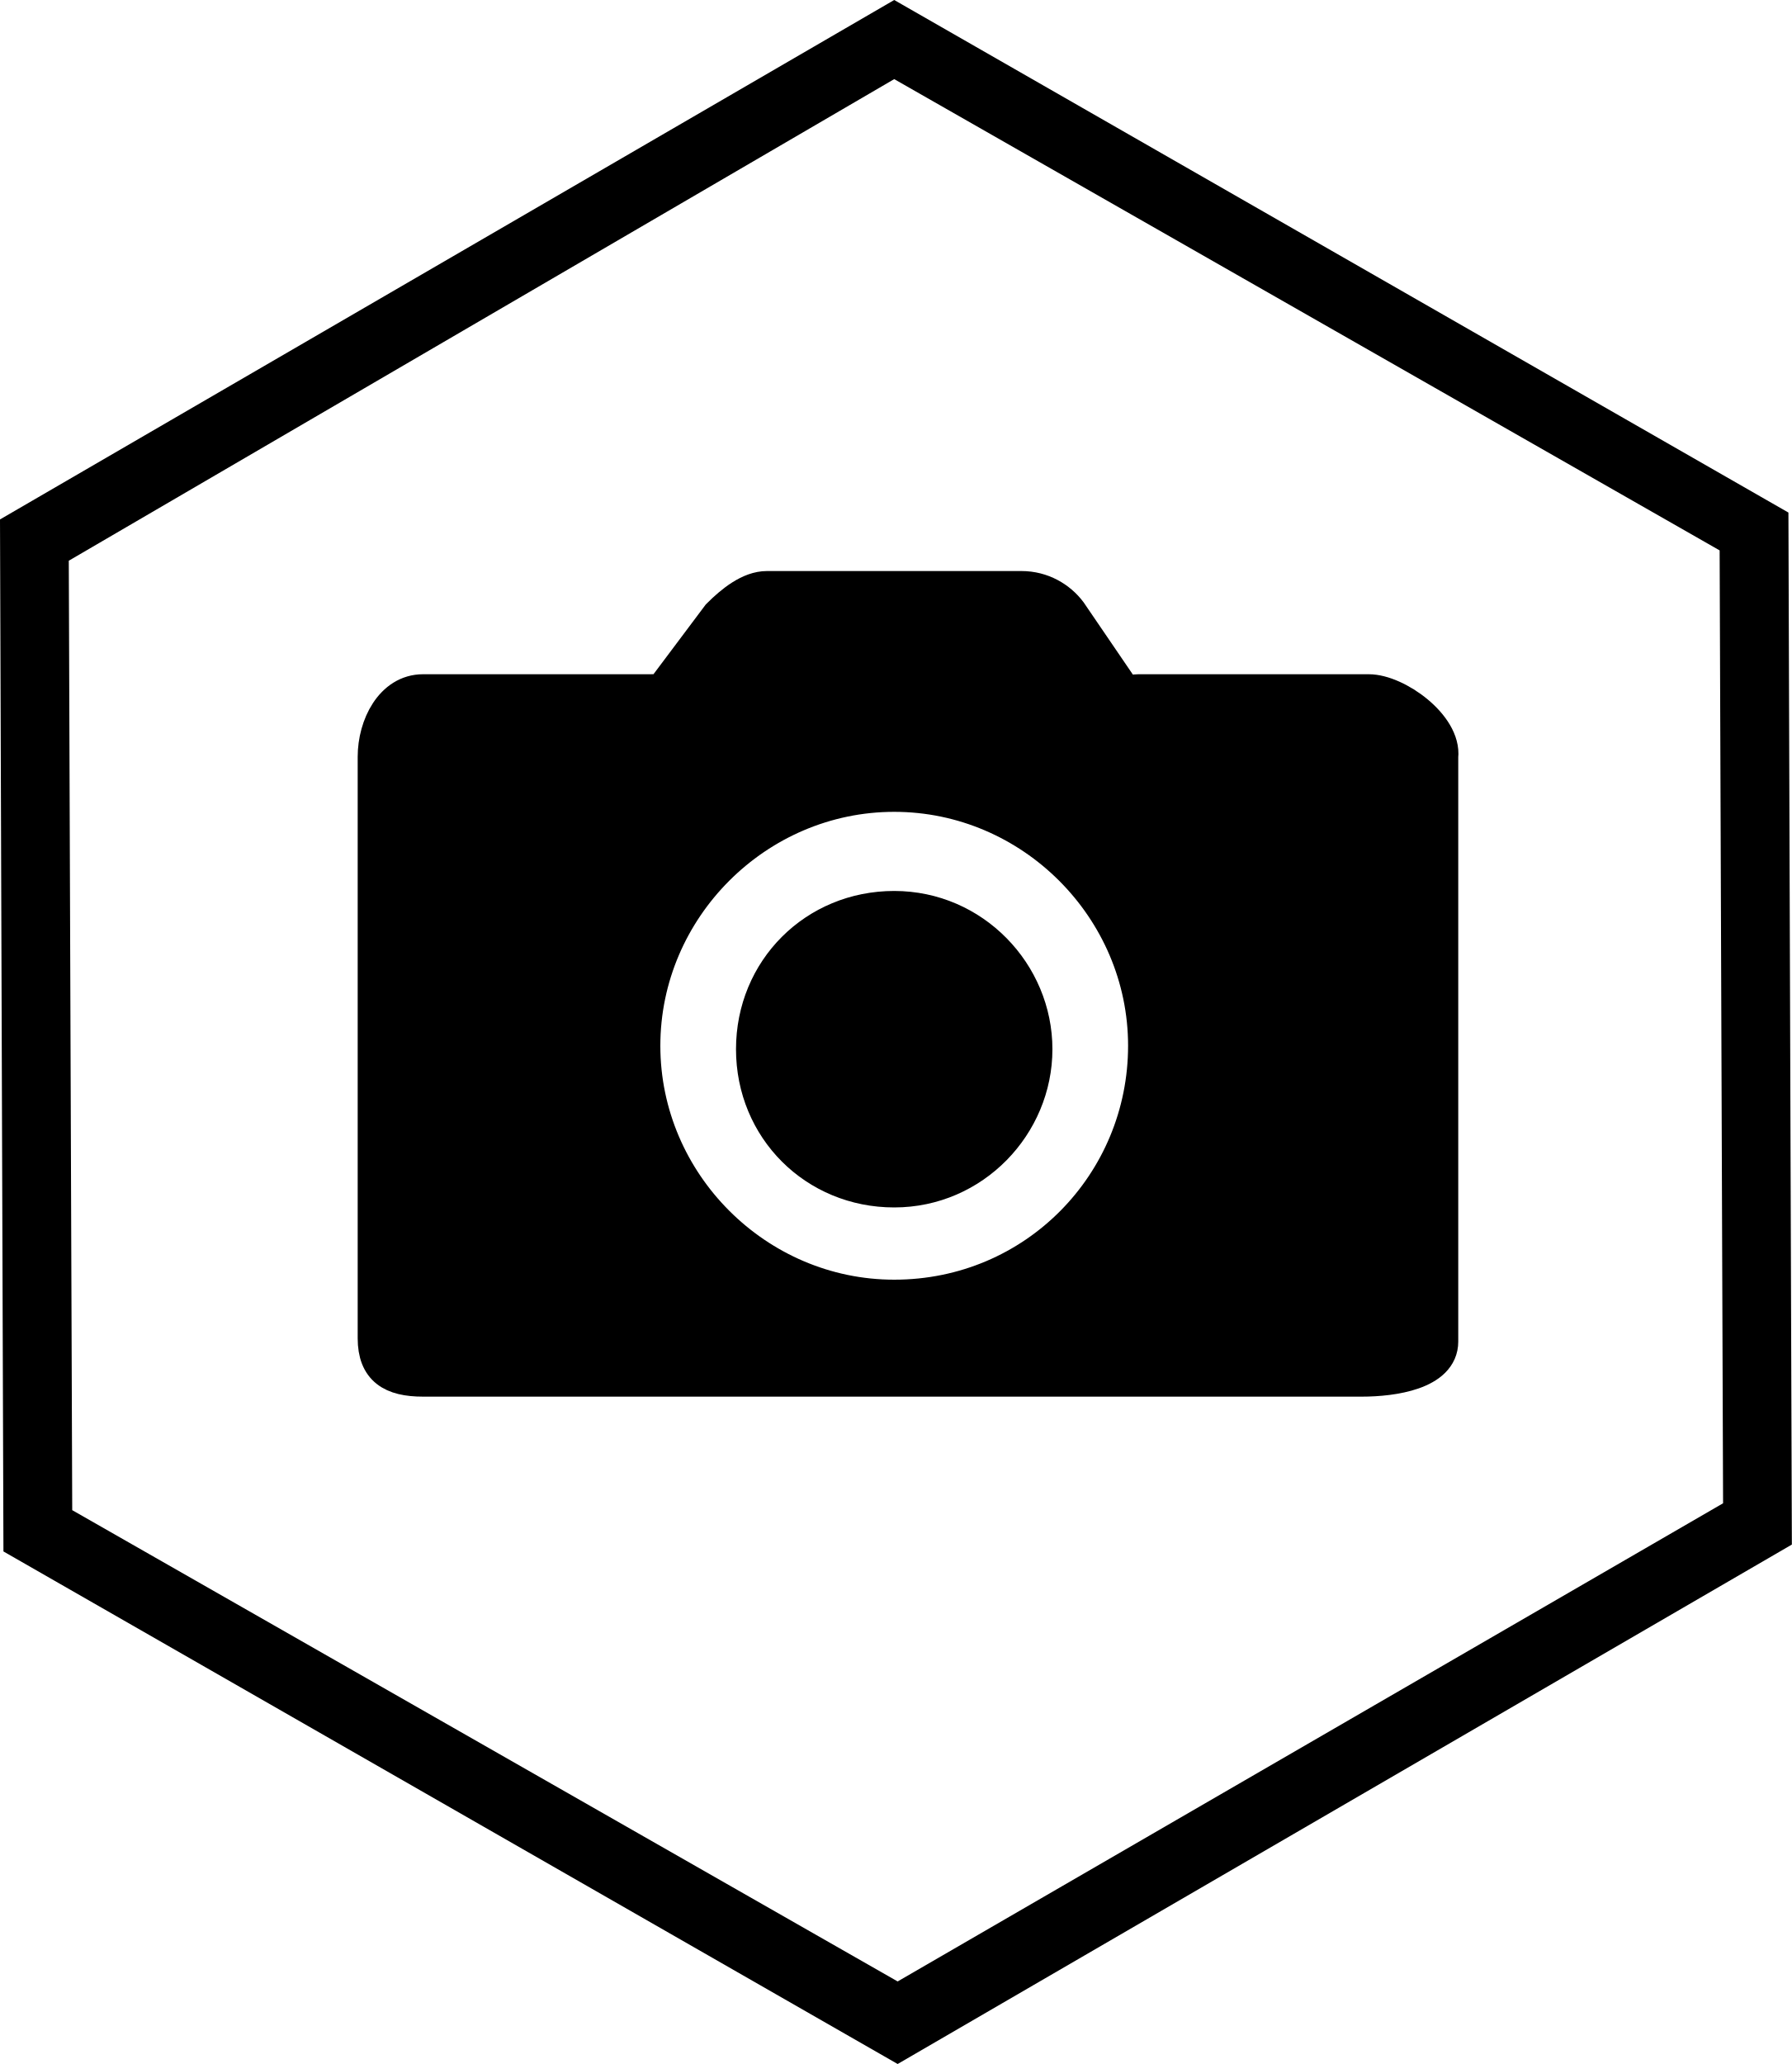
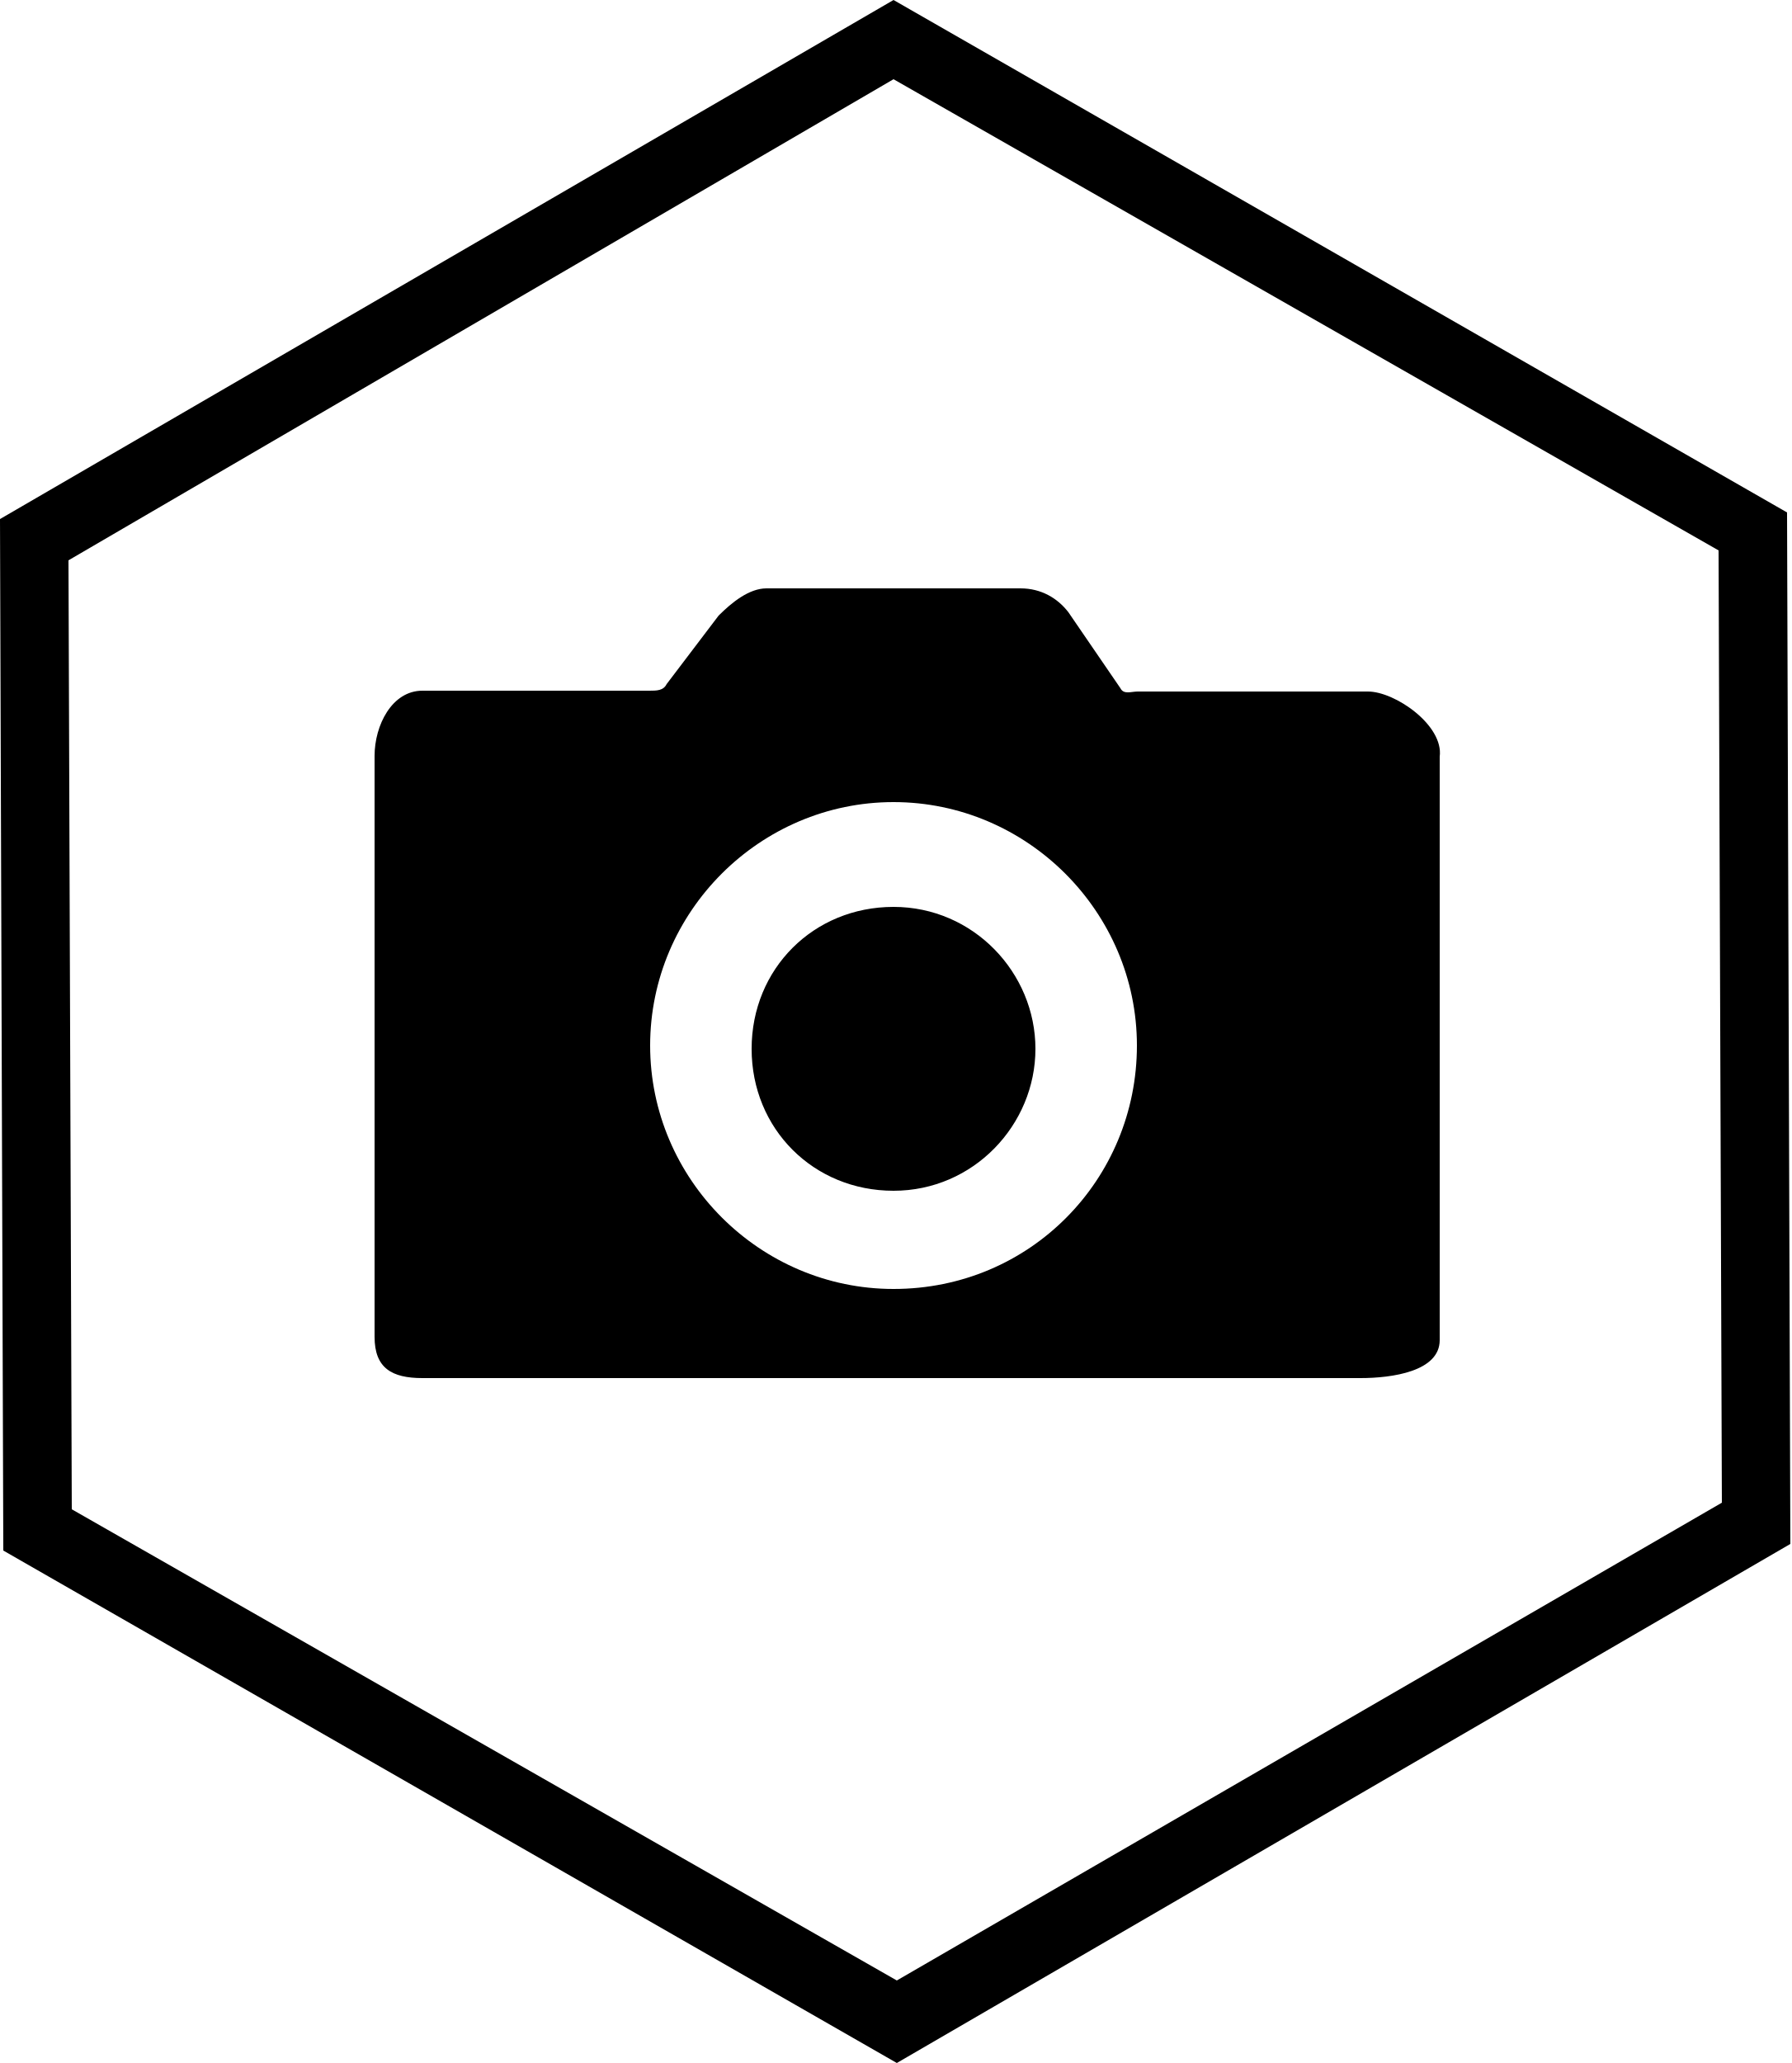
- <svg xmlns="http://www.w3.org/2000/svg" version="1.1" id="Layer_1" x="0px" y="0px" viewBox="0 0 52.1 60" enable-background="new 0 0 52.1 60" xml:space="preserve">
+ <svg xmlns="http://www.w3.org/2000/svg" version="1.1" id="Layer_1" x="0px" y="0px" viewBox="16.5 0 217.1 250" enable-background="new 16.5 0 217.1 250" xml:space="preserve">
  <g>
    <g>
-       <path d="M26,2.3l24,13.7l0.1,27.7l-24,13.9l-24-13.7L2,16.3L26,2.3 M26,0L0,15.1l0.1,30l26,14.9l26-15.1l-0.1-30L26,0L26,0z" />
+       <g>
+         <path d="M124.8,9.6l100,57.1l0.4,115.4l-100,57.9l-100-57.1l-0.4-115L124.8,9.6 M124.8,0L16.5,62.9l0.4,125L125.2,250l108.3-62.9     l-0.4-125L124.8,0L124.8,0z" />
+       </g>
+     </g>
+     <g>
+       <path d="M182.3,83.8h-27.9c-0.8,0-1.7,0.4-2.1-0.4l-6.3-9.2c-1.3-1.7-3.3-2.9-5.8-2.9h-9.6H119h-9.6c-2.1,0-4.2,1.7-5.8,3.3    l-6.3,8.3c-0.4,0.8-1.2,0.8-2.1,0.8H67.7c-3.7,0-5.8,4.2-5.8,7.9v70.4c0,3.8,2.1,5,5.8,5h113.7c3.8,0,9.6-0.8,9.6-4.6V91.7    C191.5,87.9,185.6,83.8,182.3,83.8z M124.8,156.2c-16.2,0-29.5-13.3-29.5-29.5s13.3-29.5,29.5-29.5s29.5,13.3,29.5,29.5    S141.4,156.2,124.8,156.2z M142,127.1c0,9.2-7.5,17.2-17.2,17.2s-17.2-7.5-17.2-17.2s7.5-17.2,17.2-17.2S142,117.9,142,127.1z" />
    </g>
  </g>
-   <g>
-     <path stroke="#000000" stroke-miterlimit="10" d="M39.8,20.1h-6.7c-0.2,0-0.4,0.1-0.5-0.1l-1.5-2.2c-0.3-0.4-0.8-0.7-1.4-0.7h-2.3   h-2.8h-2.3c-0.5,0-1,0.4-1.4,0.8l-1.5,2c-0.1,0.2-0.3,0.2-0.5,0.2h-6.6c-0.9,0-1.4,1-1.4,1.9v16.9c0,0.9,0.5,1.2,1.4,1.2h27.3   c0.9,0,2.3-0.2,2.3-1.1v-17C42,21.1,40.6,20.1,39.8,20.1z M26,37.7c-4,0-7.3-3.3-7.3-7.3s3.3-7.3,7.3-7.3s7.3,3.3,7.3,7.3   S30.1,37.7,26,37.7z M30.1,30.5c0,2.2-1.8,4.1-4.1,4.1s-4.1-1.8-4.1-4.1s1.8-4.1,4.1-4.1S30.1,28.3,30.1,30.5z" />
-   </g>
</svg>
